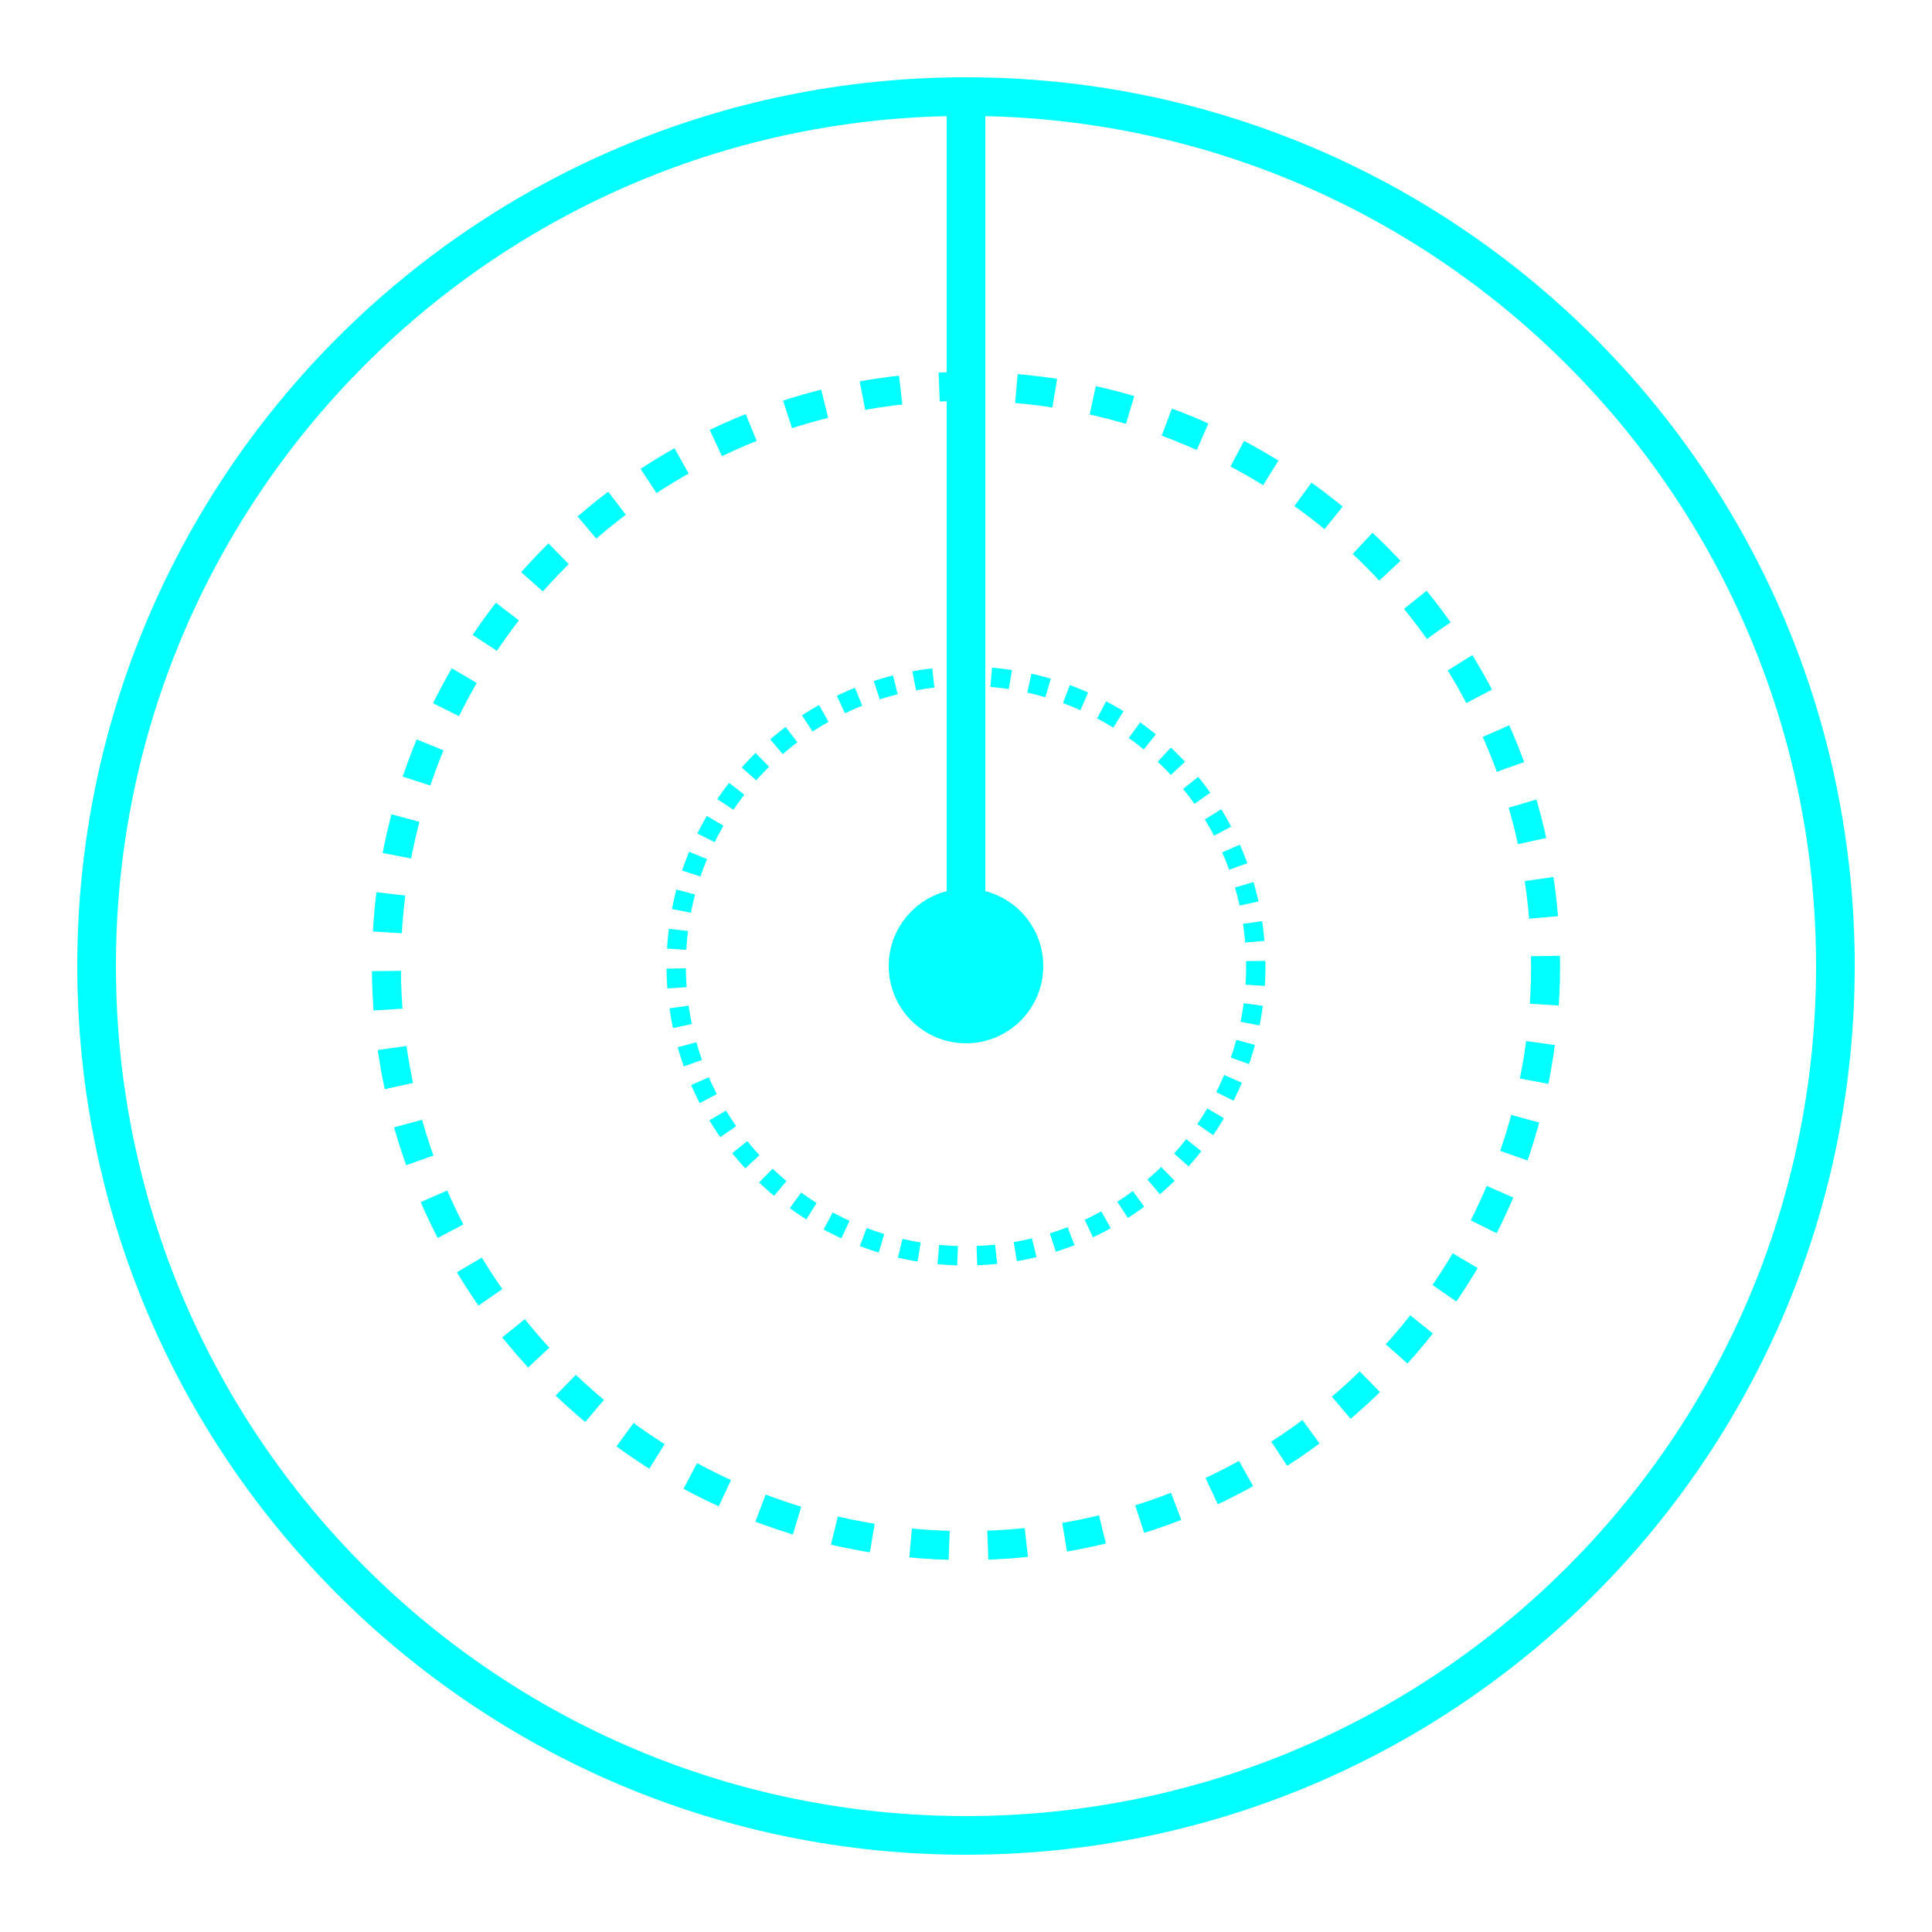
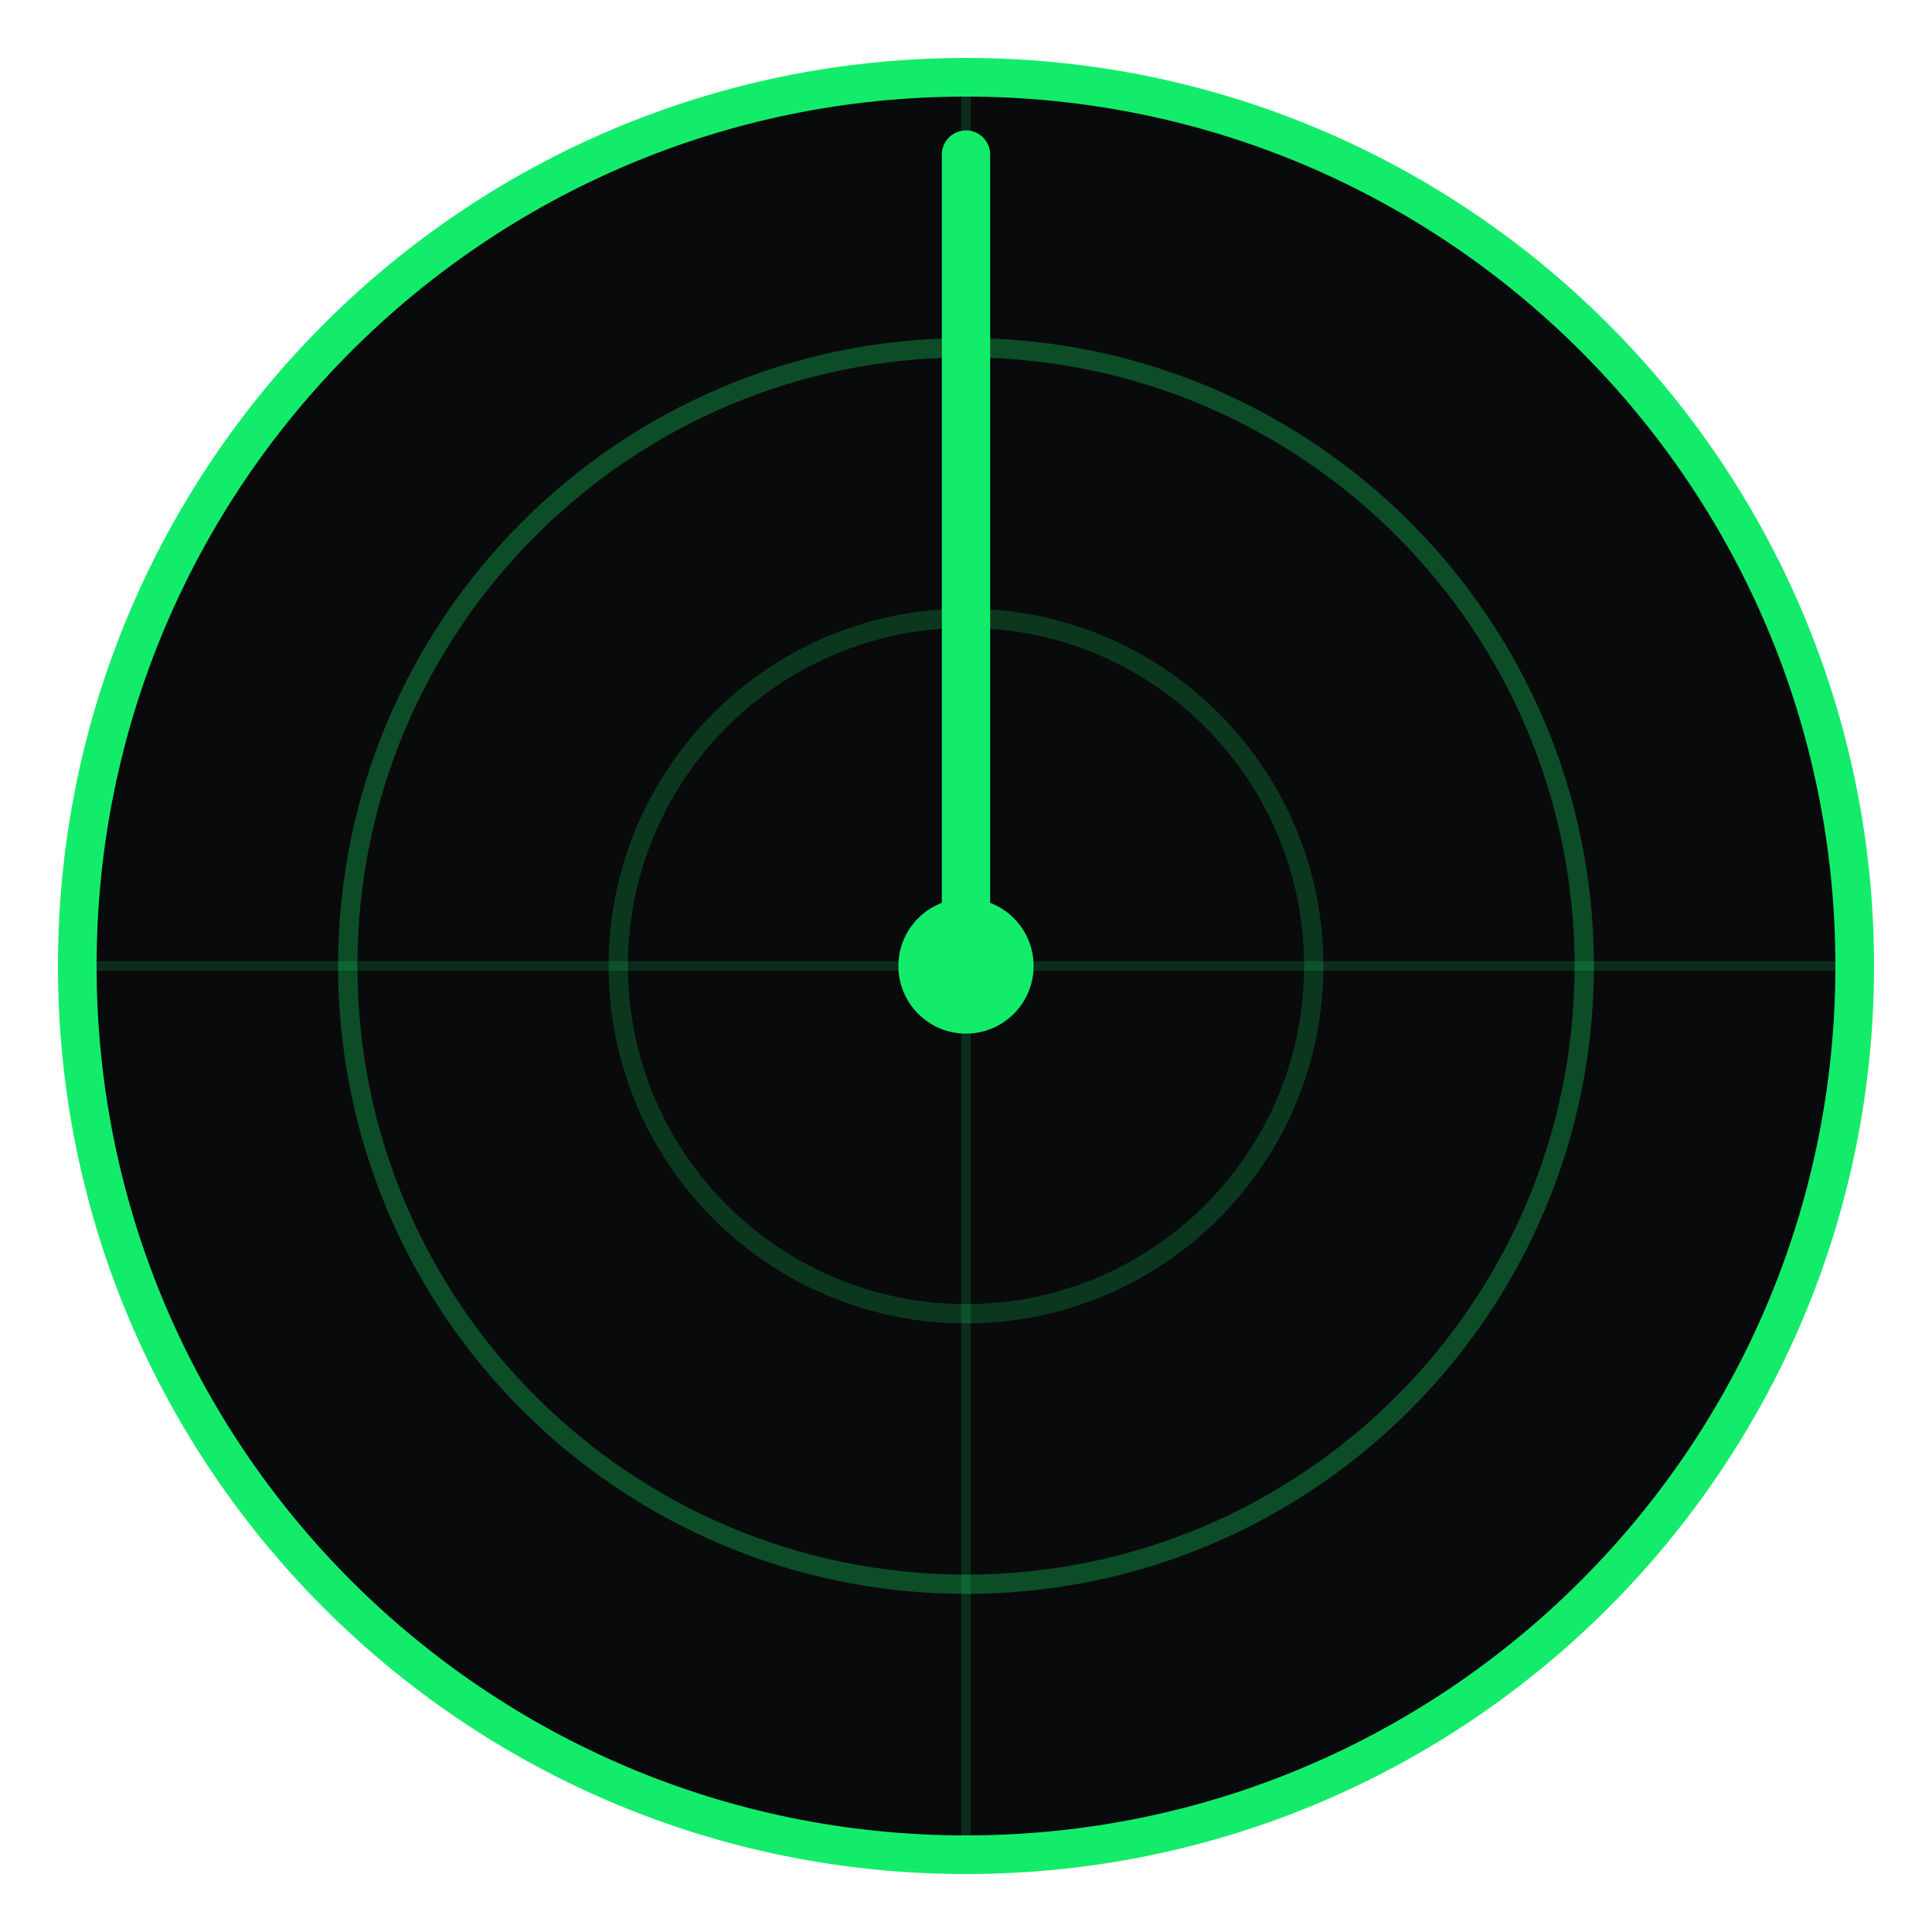
<svg xmlns="http://www.w3.org/2000/svg" viewBox="0 0 100 100">
-   <circle cx="50" cy="50" r="45" fill="none" stroke="#00ffff" stroke-width="2" />
-   <circle cx="50" cy="50" r="30" fill="none" stroke="#00ffff" stroke-width="1.5" stroke-dasharray="2,2" />
-   <circle cx="50" cy="50" r="15" fill="none" stroke="#00ffff" stroke-width="1" stroke-dasharray="1,1" />
-   <line x1="50" y1="50" x2="50" y2="5" stroke="#00ffff" stroke-width="2">
-     <animateTransform attributeName="transform" type="rotate" from="0 50 50" to="360 50 50" dur="2s" repeatCount="indefinite" />
+   <circle cx="50" cy="50" r="46" fill="#090A0C" stroke="#13ec6a" stroke-width="2" />
+   <circle cx="50" cy="50" r="32" fill="none" stroke="#13ec6a" stroke-width="1" opacity="0.3" />
+   <circle cx="50" cy="50" r="18" fill="none" stroke="#13ec6a" stroke-width="1" opacity="0.2" />
+   <line x1="50" y1="4" x2="50" y2="96" stroke="#13ec6a" stroke-width="0.5" opacity="0.15" />
+   <line x1="4" y1="50" x2="96" y2="50" stroke="#13ec6a" stroke-width="0.5" opacity="0.15" />
+   <line x1="50" y1="50" x2="50" y2="8" stroke="#13ec6a" stroke-width="2.5" stroke-linecap="round">
+     <animateTransform attributeName="transform" type="rotate" from="0 50 50" to="360 50 50" dur="3s" repeatCount="indefinite" />
  </line>
-   <circle cx="50" cy="50" r="4" fill="#00ffff" />
+   <circle cx="50" cy="50" r="3.5" fill="#13ec6a" />
</svg>
